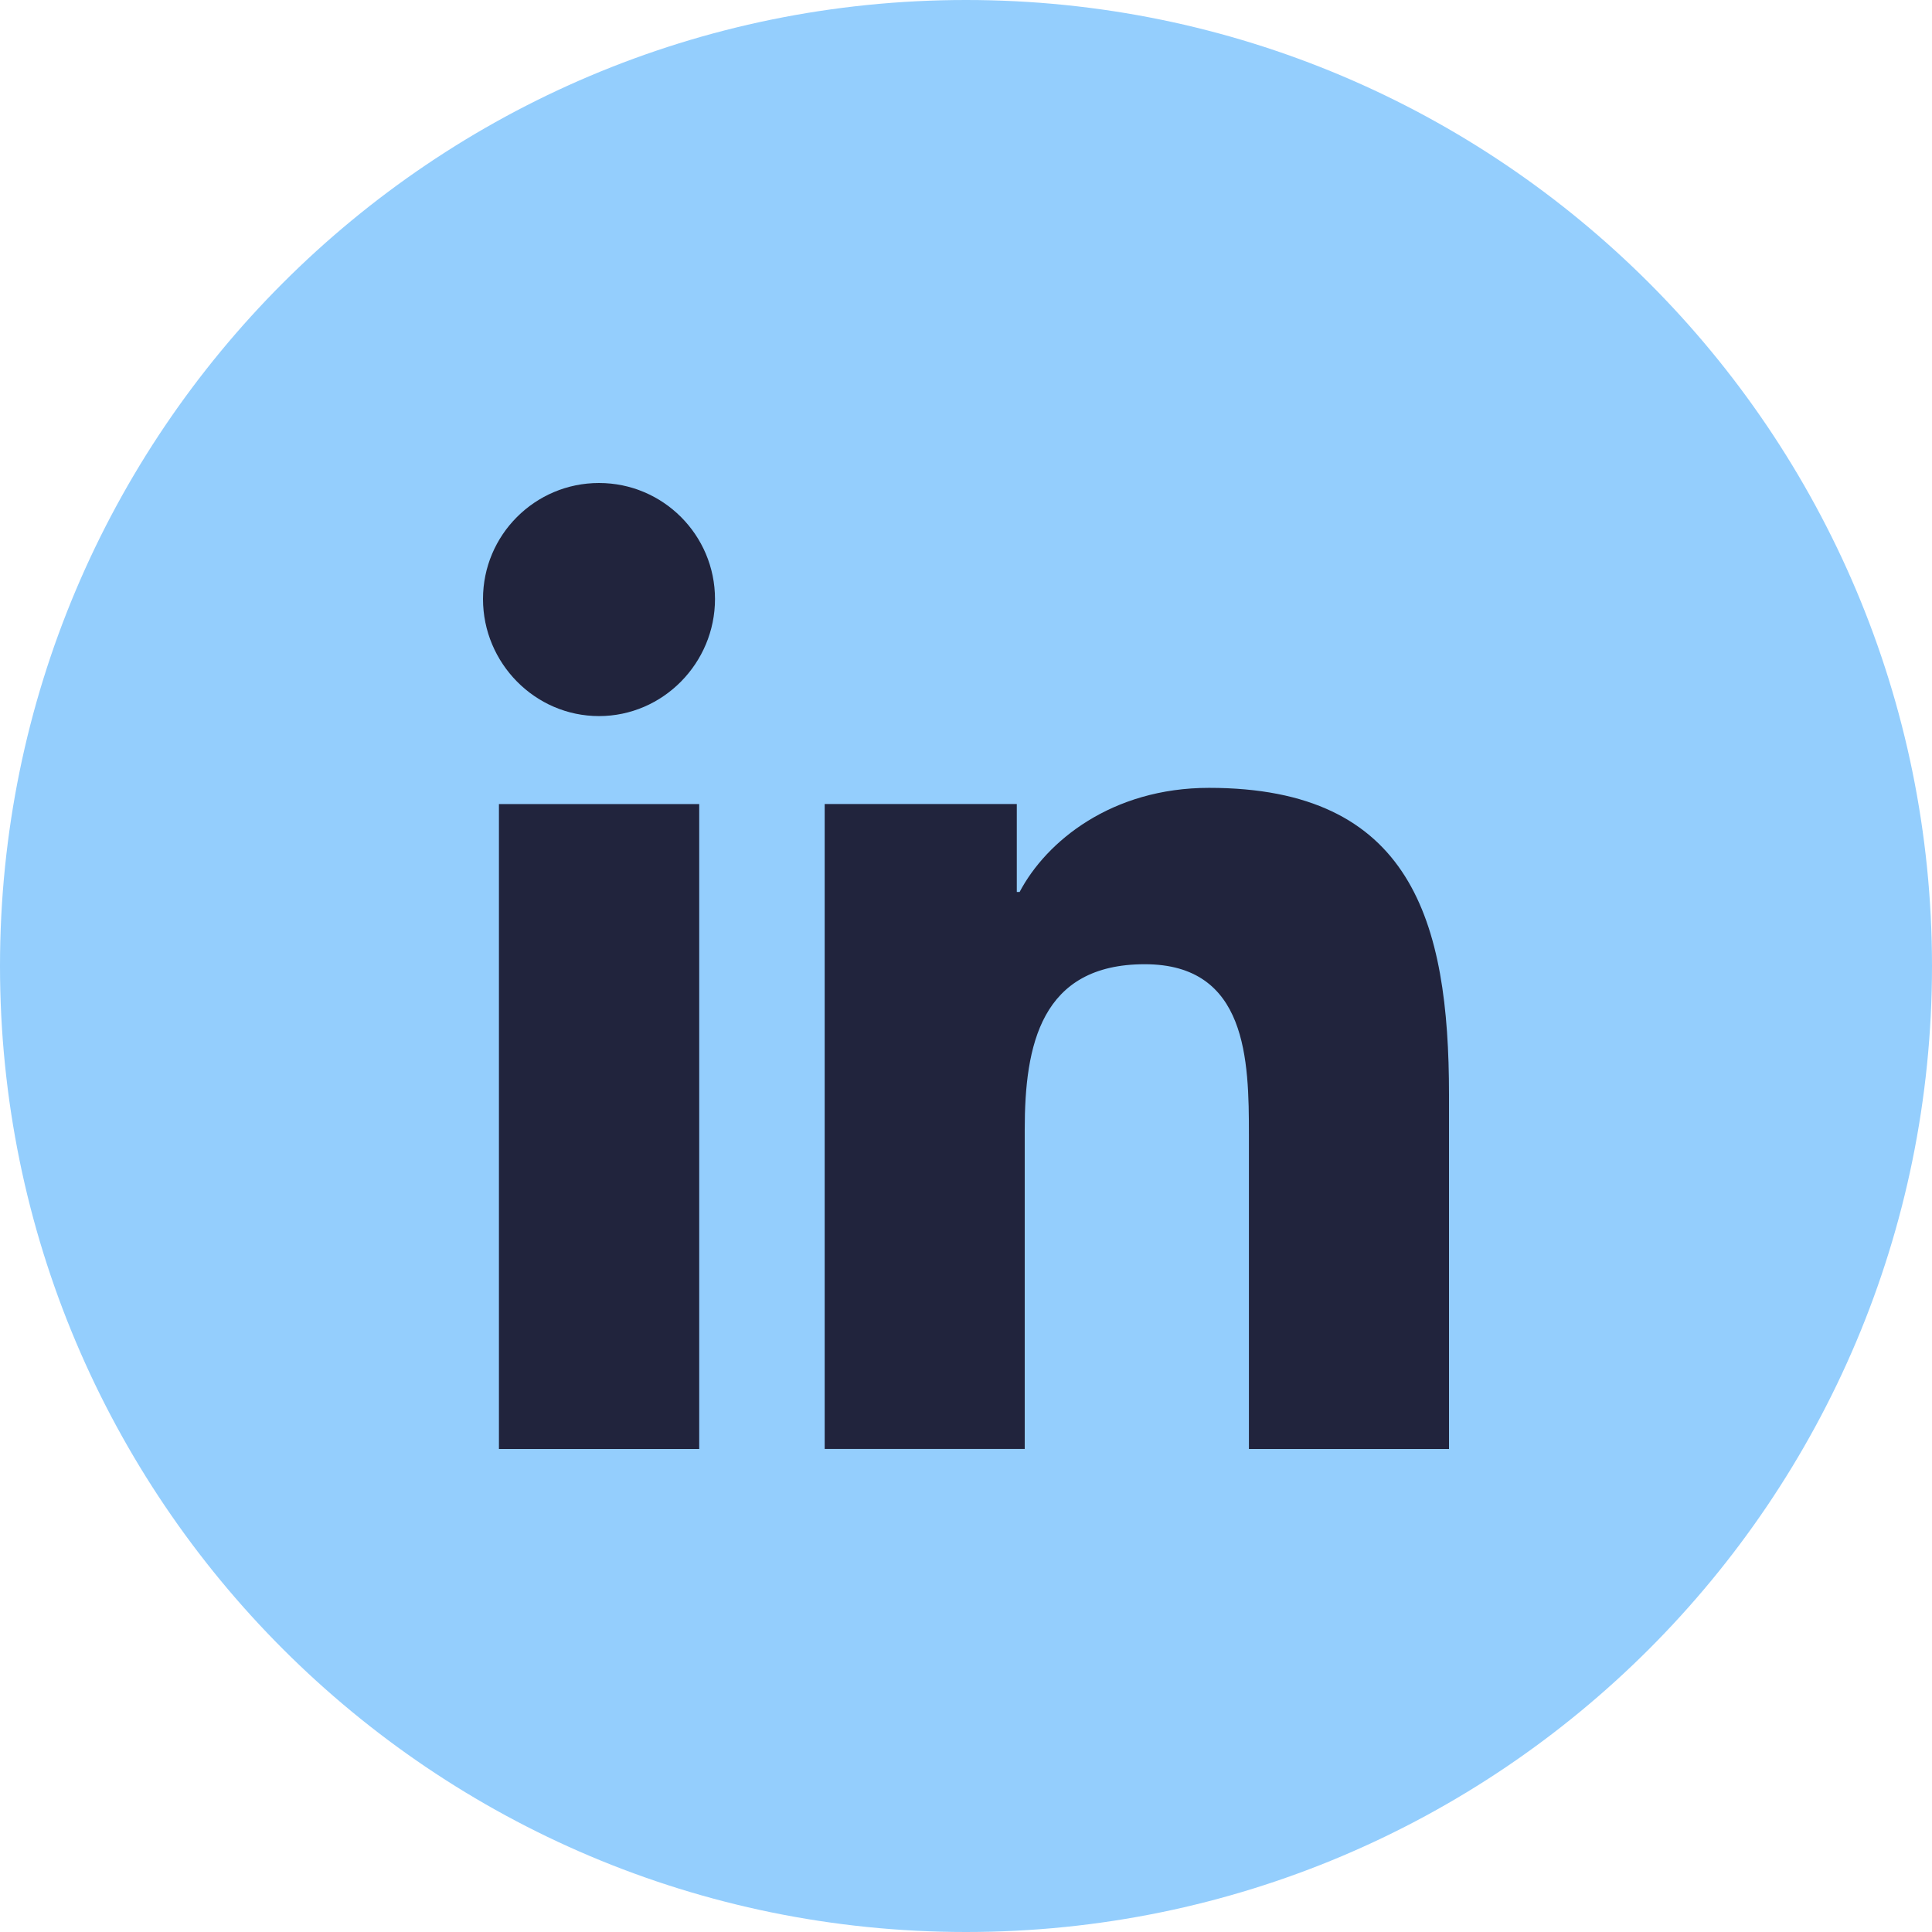
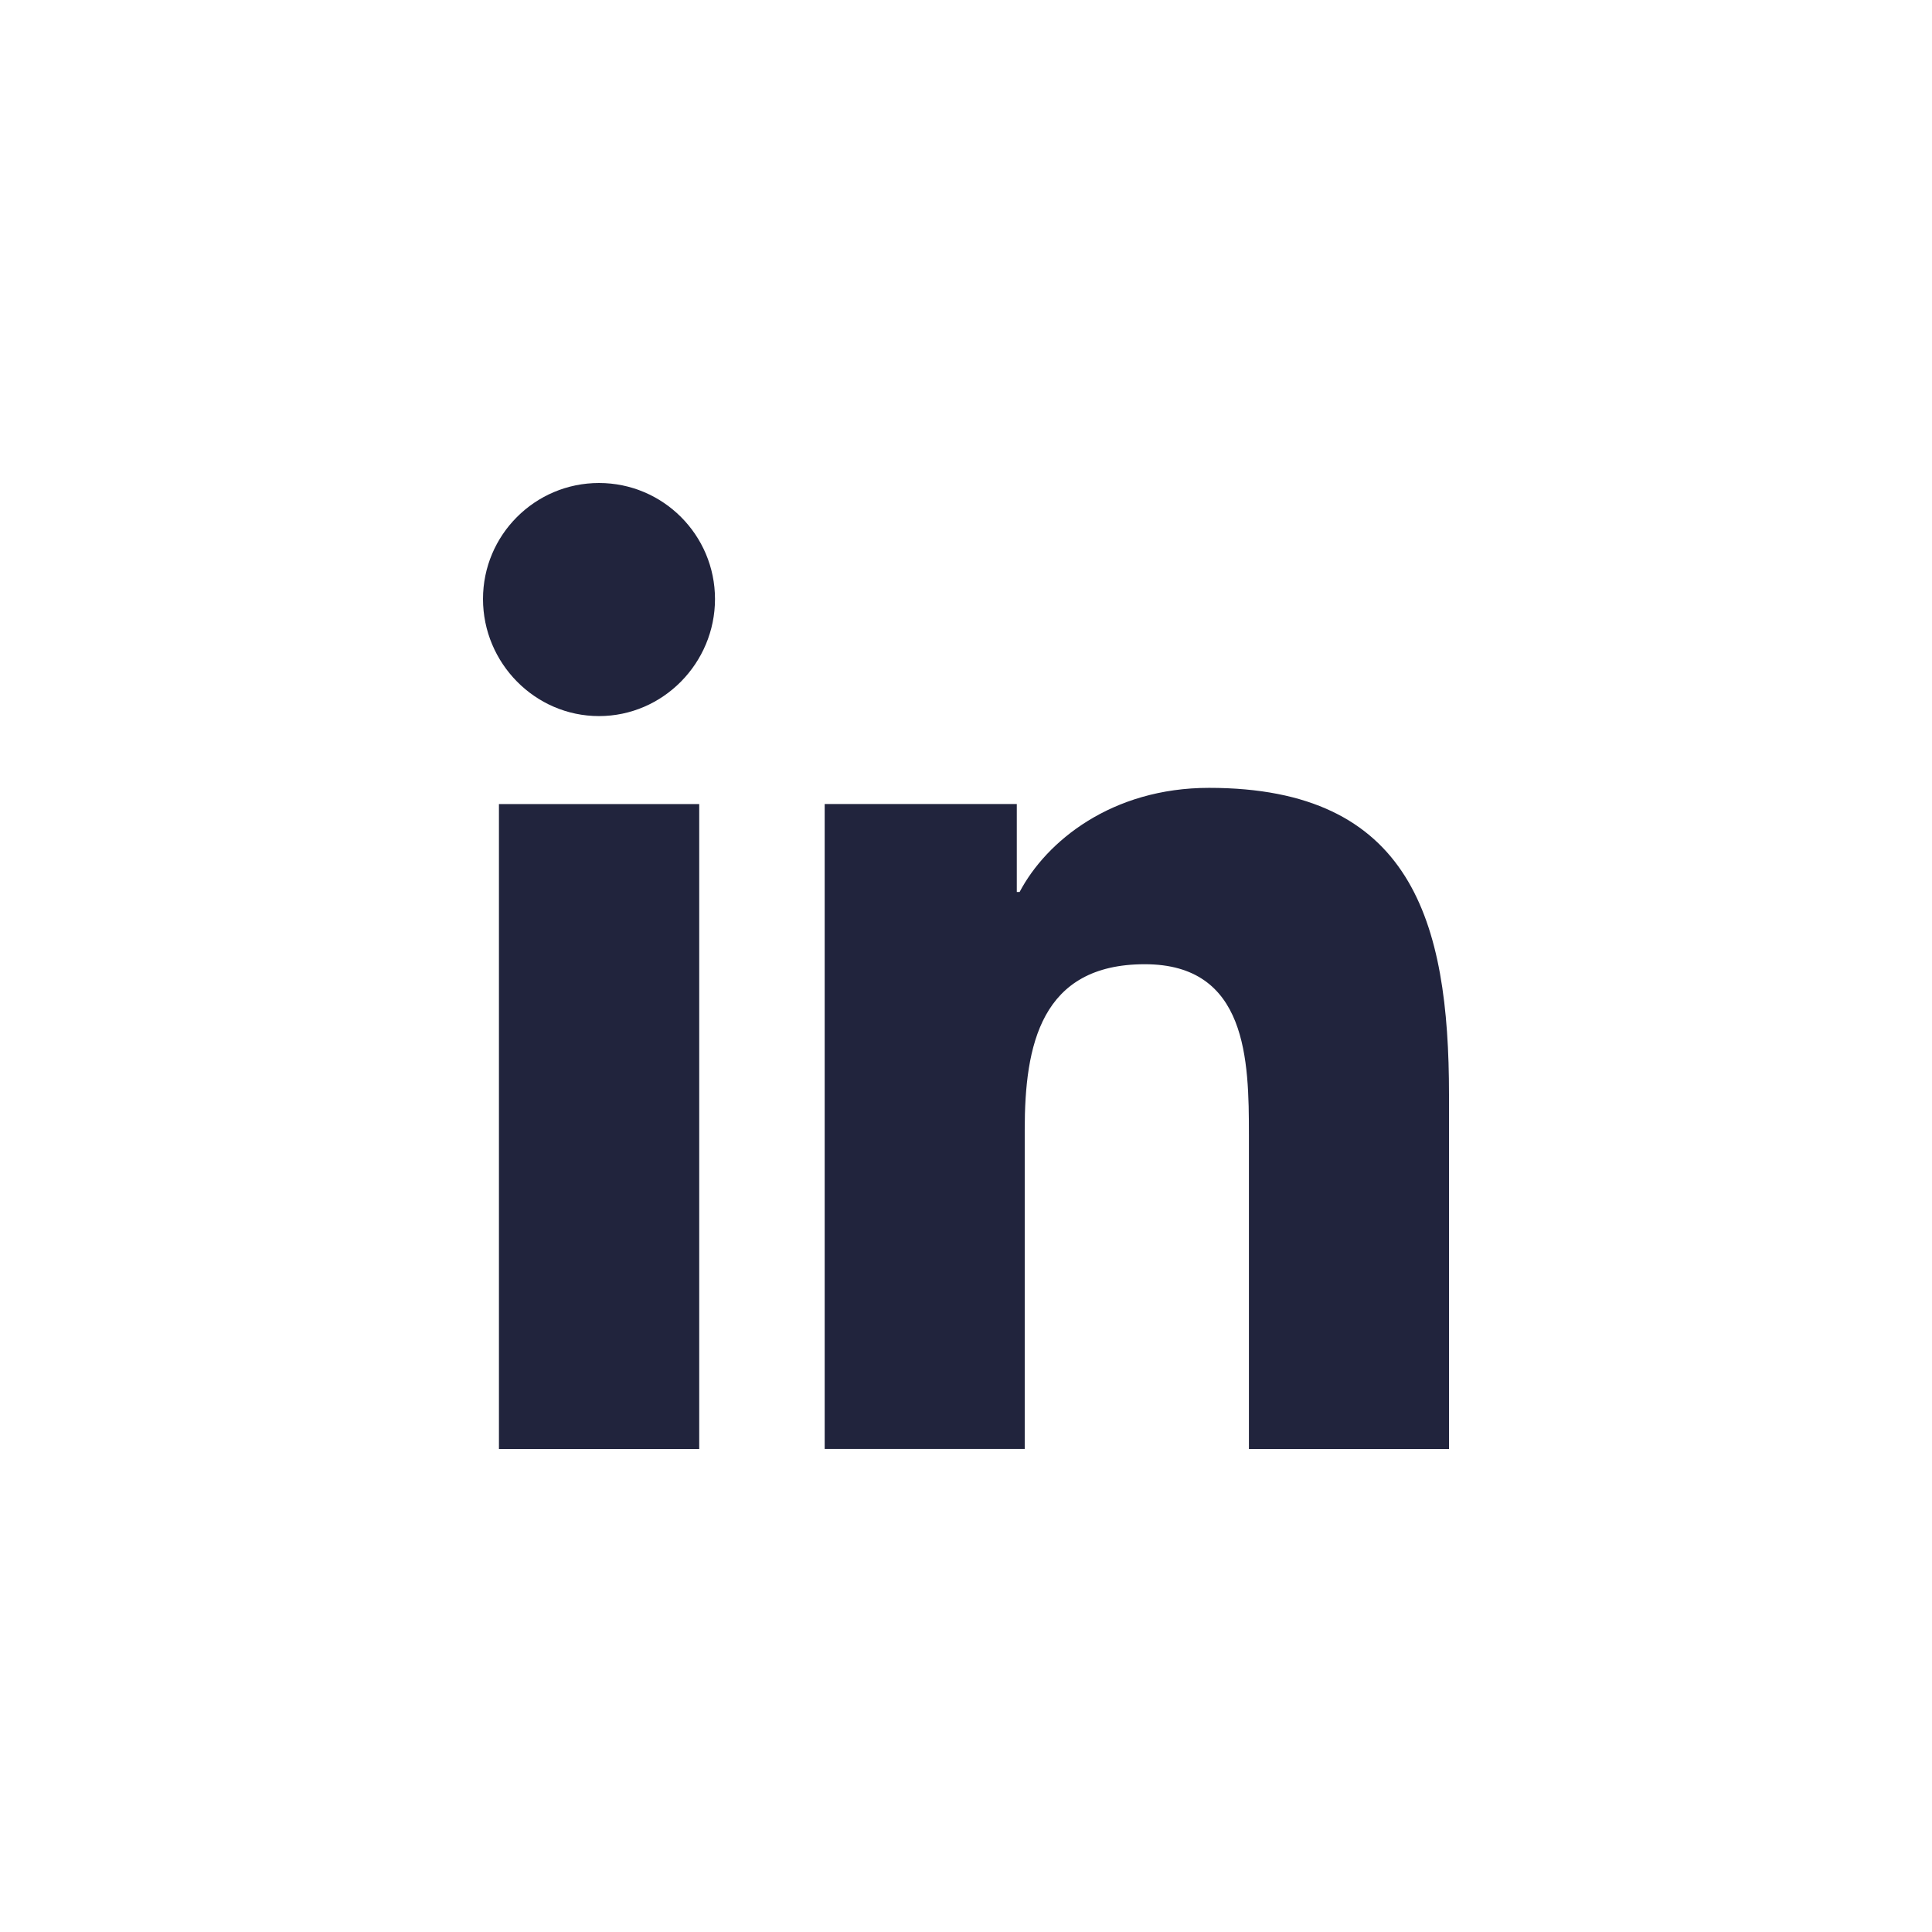
<svg xmlns="http://www.w3.org/2000/svg" width="48" height="48" viewBox="0 0 48 48" fill="none">
-   <path d="M0 24C0 10.745 10.745 0 24 0C37.255 0 48 10.745 48 24C48 37.255 37.255 48 24 48C10.745 48 0 37.255 0 24Z" fill="#94CEFD" />
  <path fill-rule="evenodd" clip-rule="evenodd" d="M12 14.882C12 13.291 13.291 12 14.882 12C16.472 12 17.763 13.291 17.764 14.882C17.764 16.473 16.473 17.791 14.882 17.791C13.291 17.791 12 16.473 12 14.882ZM35.994 36V35.999H36V27.197C36 22.891 35.073 19.574 30.039 19.574C27.619 19.574 25.995 20.902 25.332 22.161H25.262V19.976H20.489V35.999H25.459V28.065C25.459 25.976 25.855 23.956 28.442 23.956C30.991 23.956 31.029 26.34 31.029 28.199V36H35.994ZM12.396 19.977H17.372V36H12.396V19.977Z" fill="#21243D" />
</svg>
